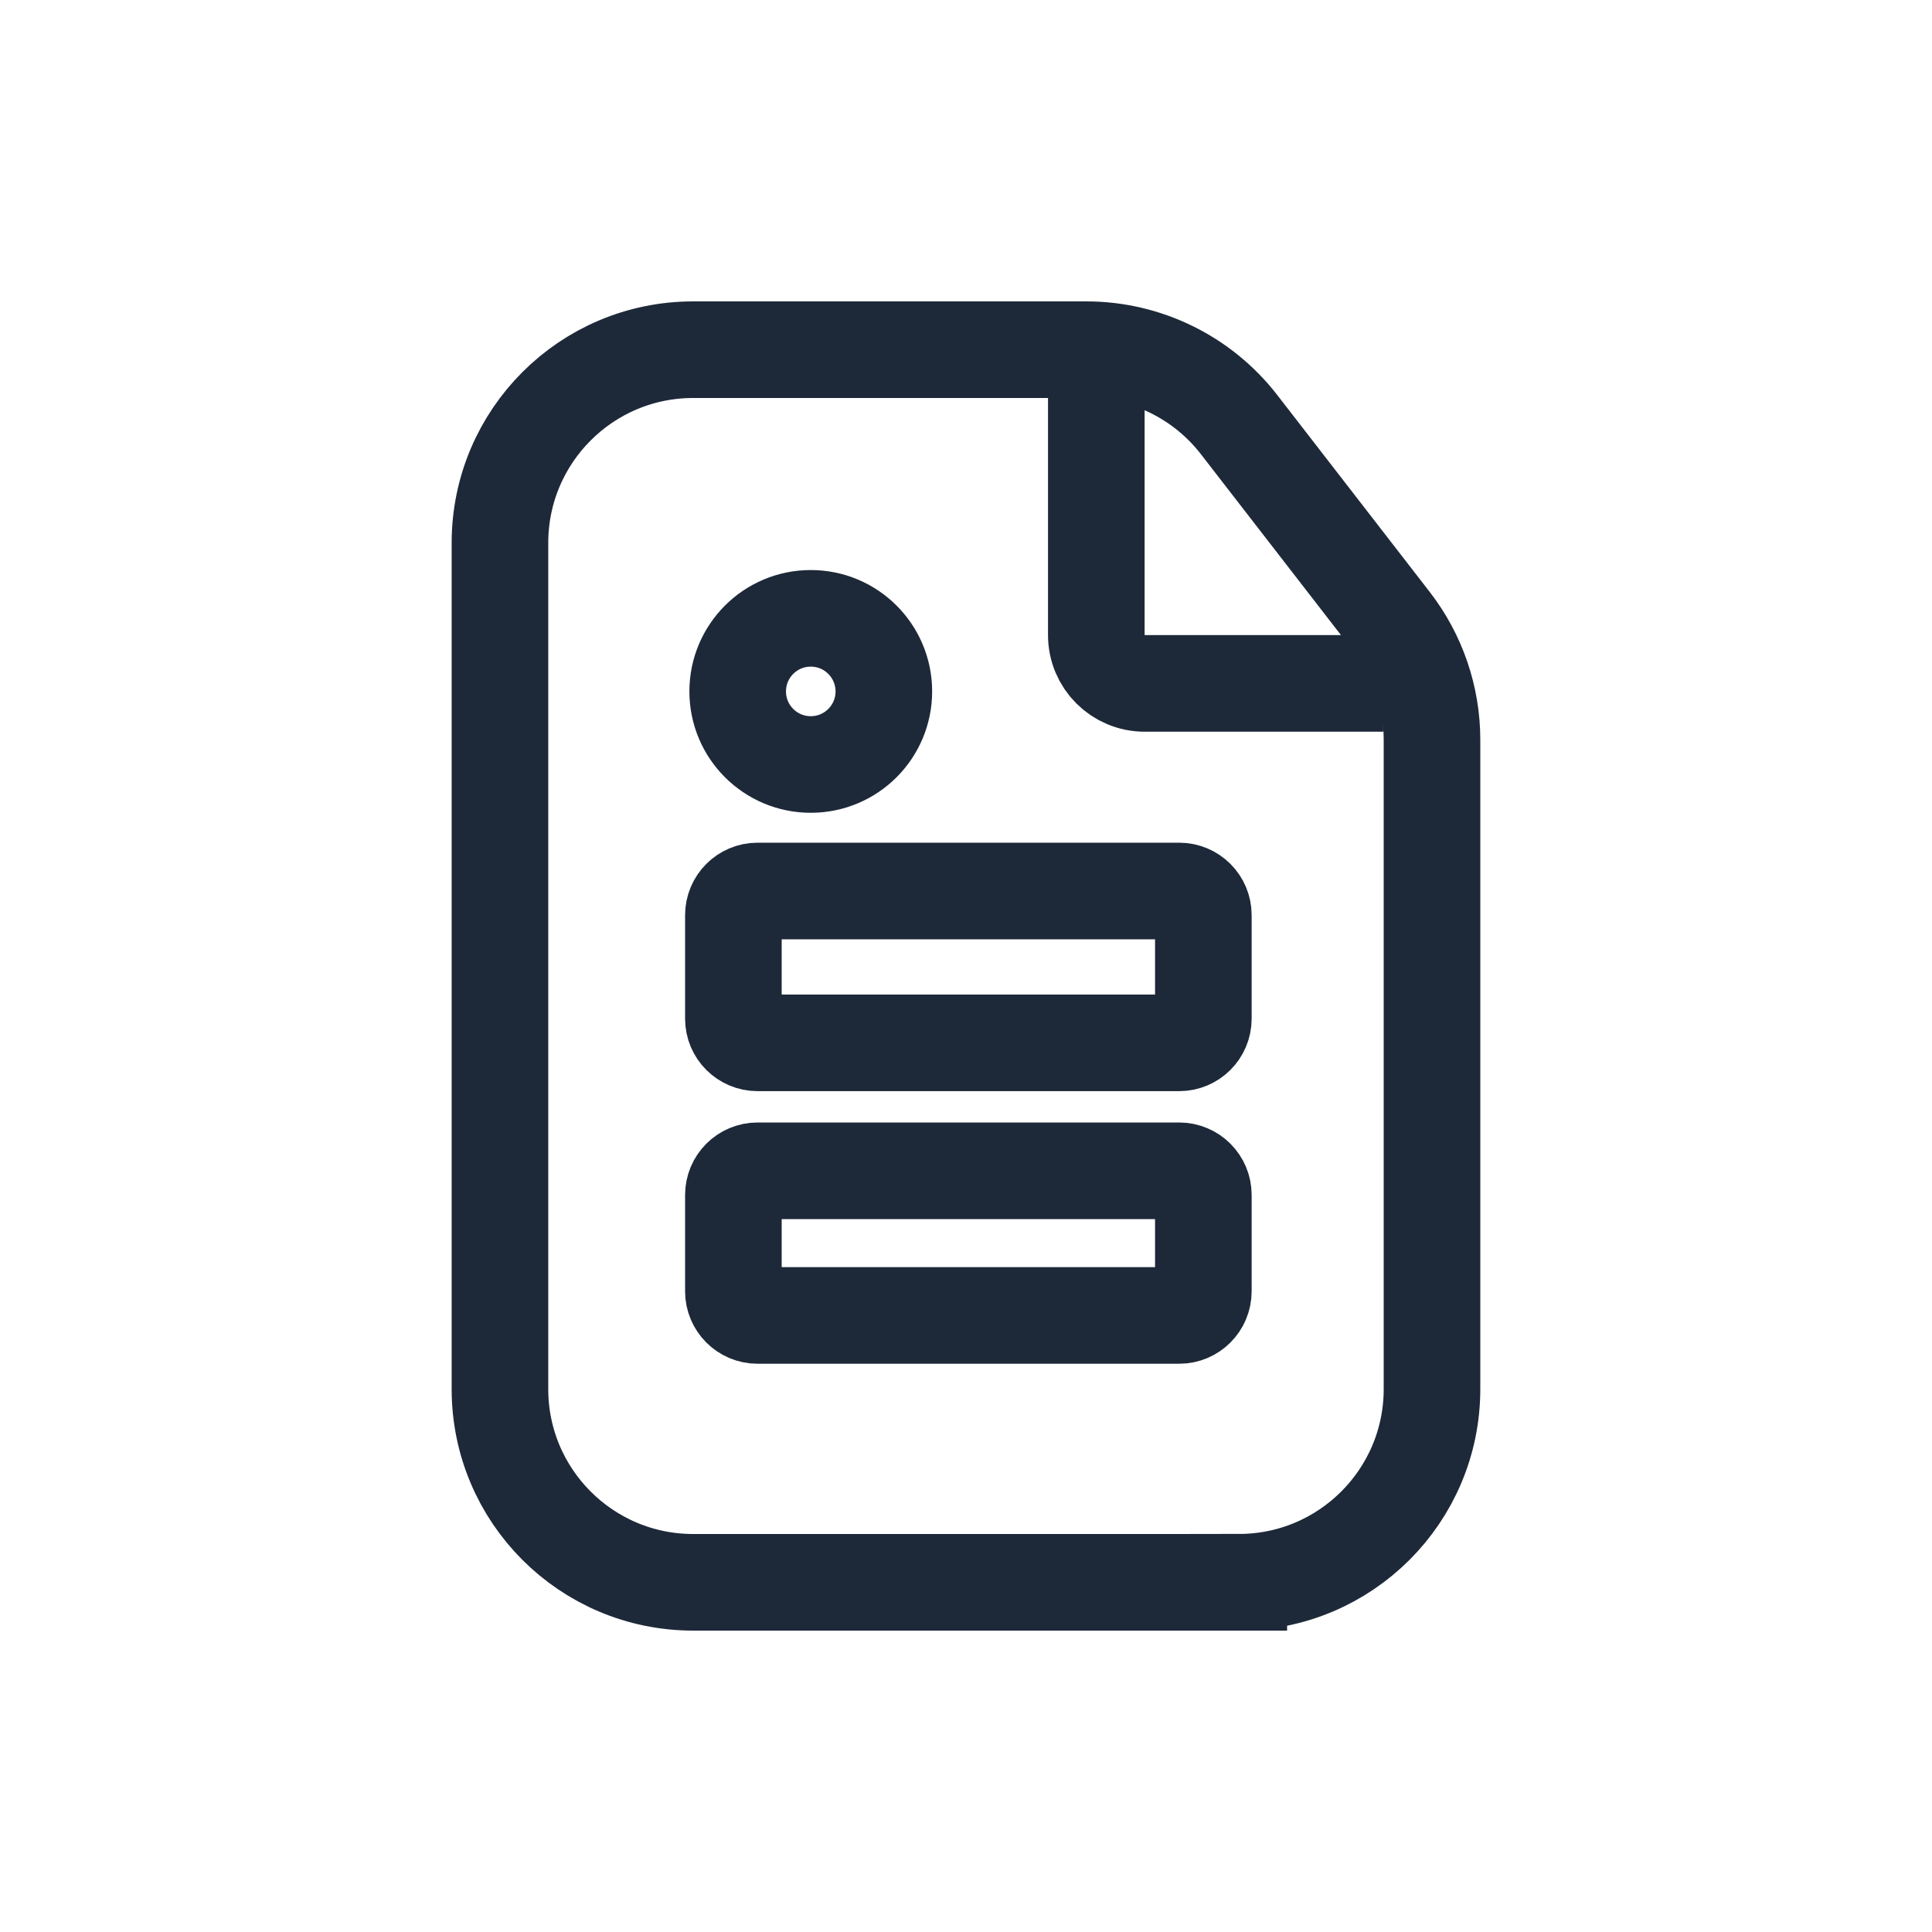
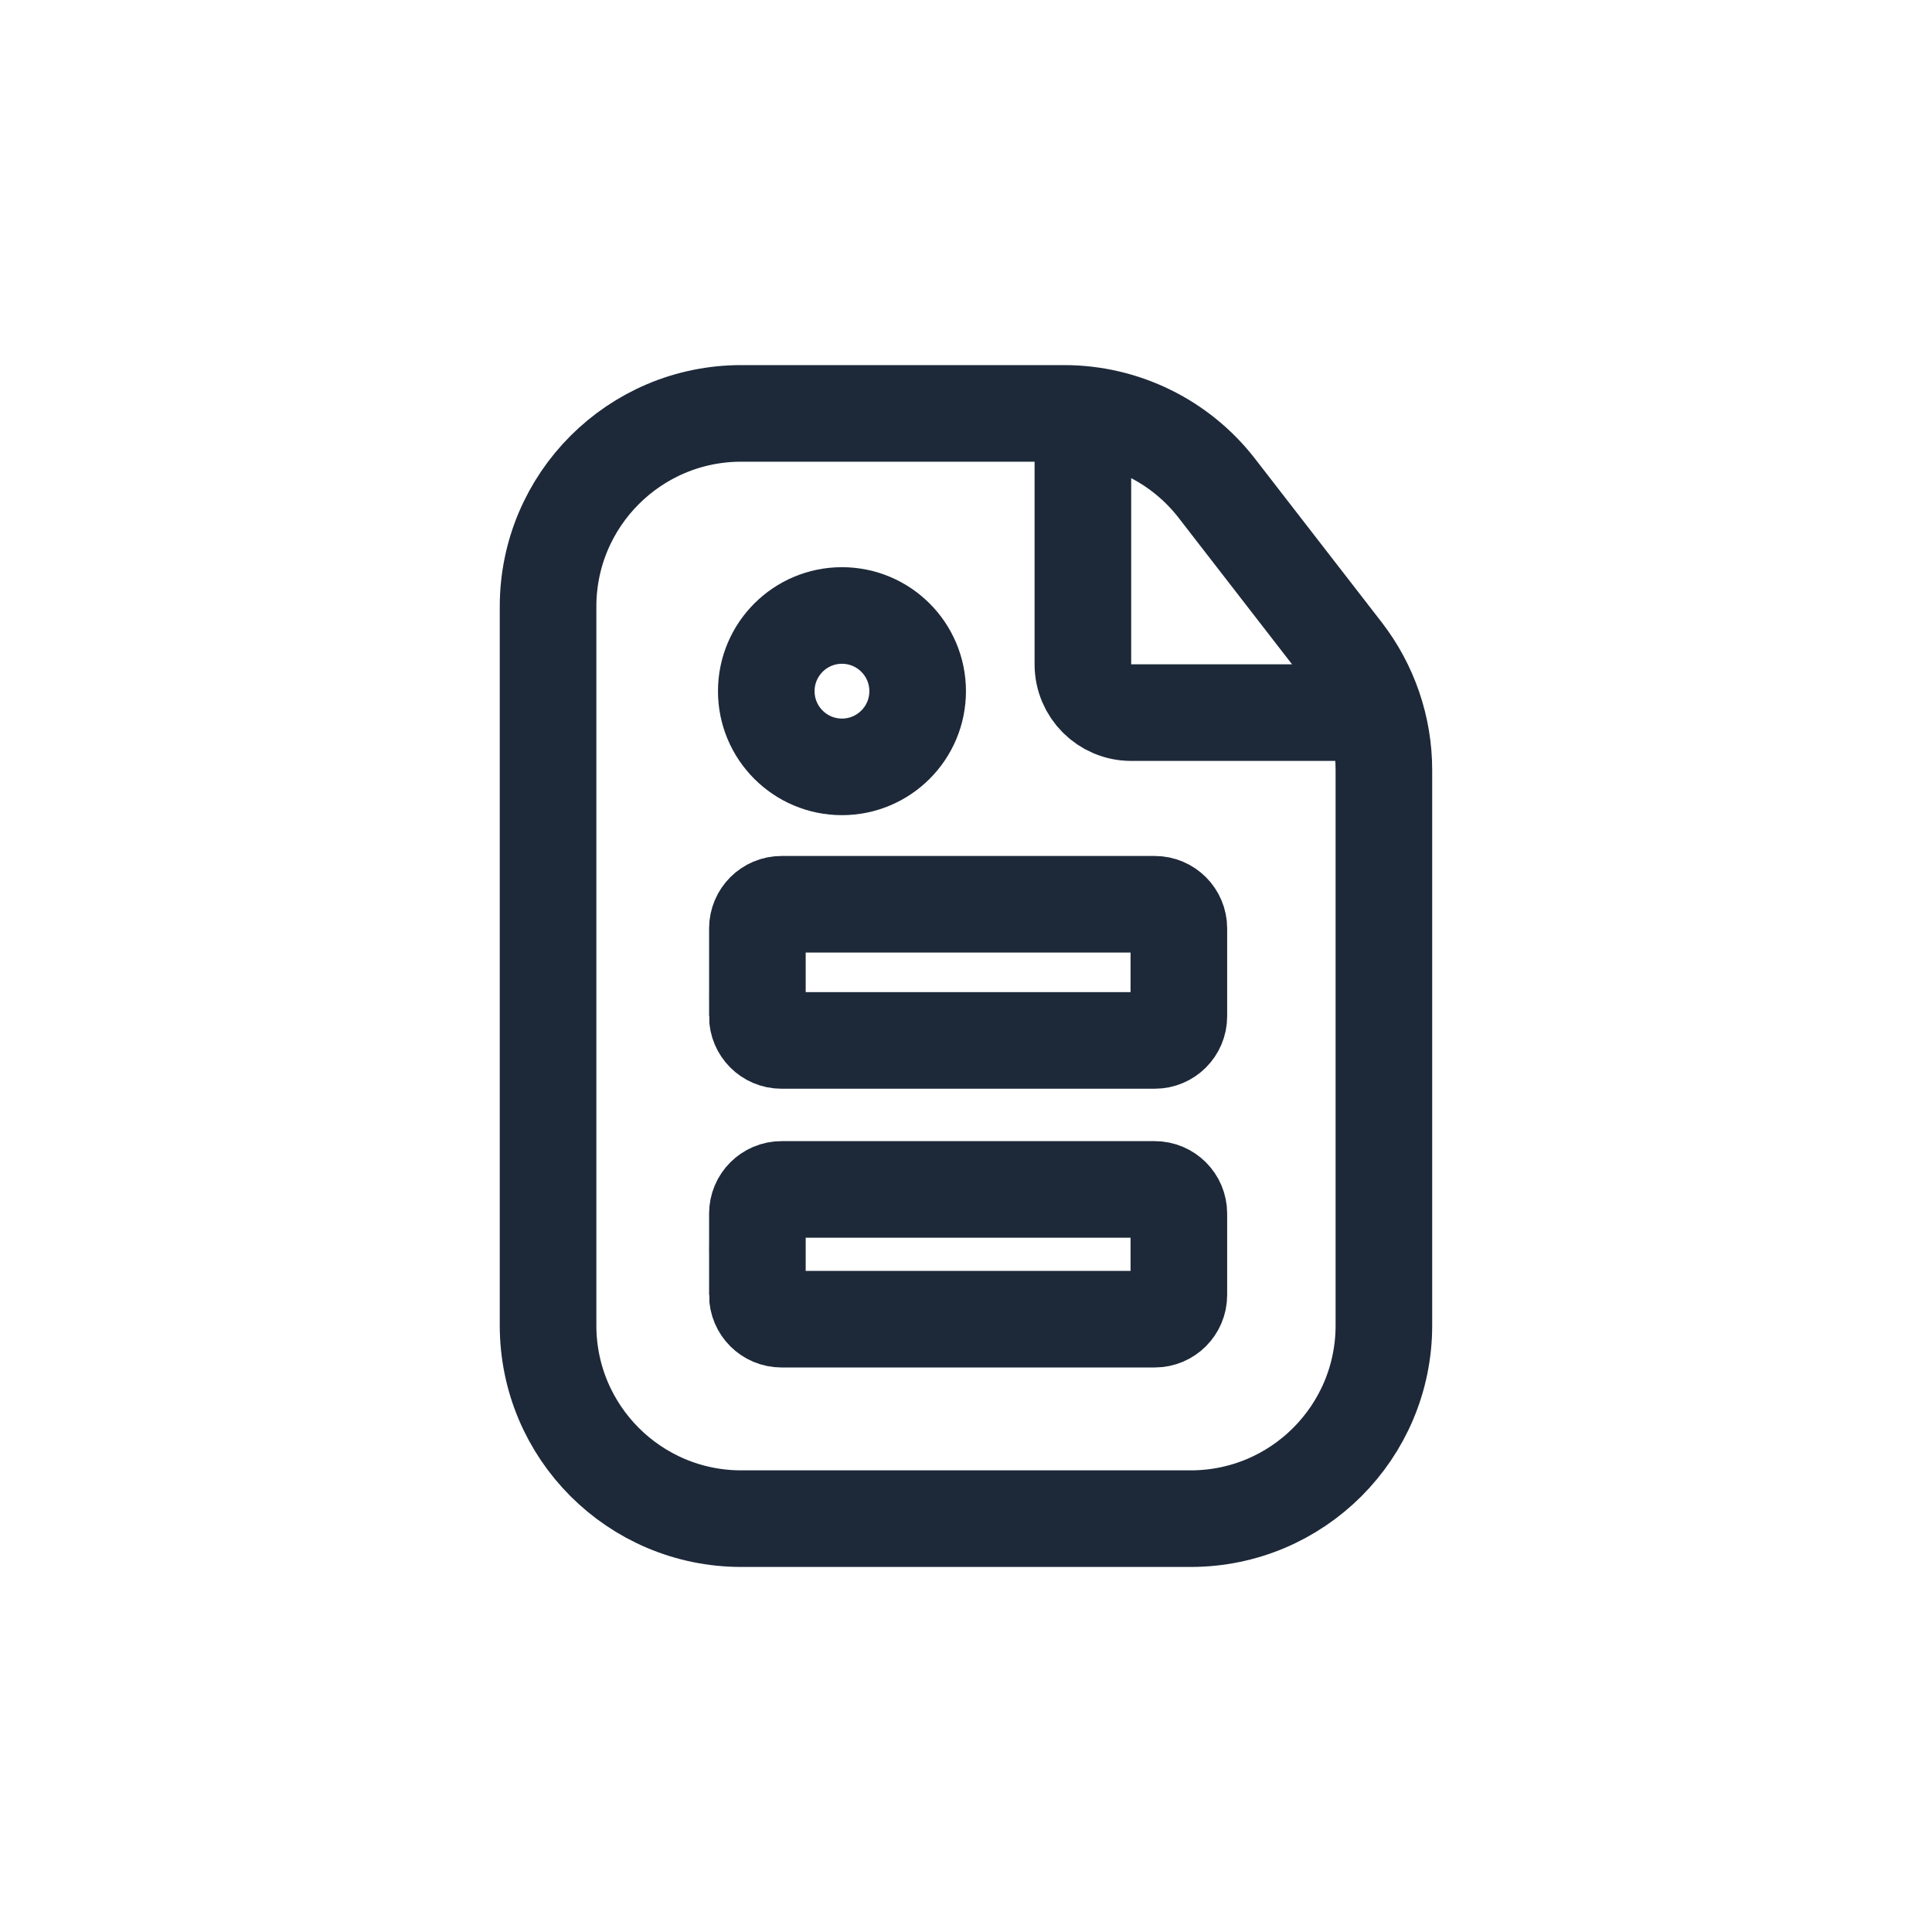
<svg xmlns="http://www.w3.org/2000/svg" width="40" height="40" fill="none" viewBox="0 0 40 40">
-   <path stroke="#1d2939" stroke-width="2" d="M15.184 21.09v-2.143a.5.5 0 0 1 .5-.5h8.73a.5.5 0 0 1 .5.5v2.144a.5.5 0 0 1-.5.5h-8.73a.5.5 0 0 1-.5-.5ZM15.184 26.735V24.74a.5.5 0 0 1 .5-.5h8.73a.5.5 0 0 1 .5.5v1.995a.5.5 0 0 1-.5.5h-8.73a.5.5 0 0 1-.5-.5Z" />
-   <circle cx="16.786" cy="14.315" r="1.513" stroke="#1d2939" stroke-width="2" />
-   <path stroke="#1d2939" stroke-width="2" d="M22.698 8.165v4.984a1 1 0 0 0 1 1h4.941" />
-   <path stroke="#1d2939" stroke-width="2" d="M25.648 32.76H14.351a4 4 0 0 1-4-4V11.24a4 4 0 0 1 4-4h8.139a4 4 0 0 1 3.163 1.55l3.158 4.079a4 4 0 0 1 .837 2.45v13.44a4 4 0 0 1-4 4Z" />
+   <path stroke="#1d2939" stroke-width="2" d="M15.681 21.04v-1.818a.5.5 0 0 1 .5-.5h7.726a.5.5 0 0 1 .5.5v1.819a.5.5 0 0 1-.5.5H16.18a.5.5 0 0 1-.5-.5ZM15.681 26.812v-1.686a.5.5 0 0 1 .5-.5h7.726a.5.5 0 0 1 .5.5v1.686a.5.5 0 0 1-.5.5H16.18a.5.5 0 0 1-.5-.5Z" />
+   <circle cx="17.432" cy="14.31" r="1.567" stroke="#1d2939" stroke-width="2" />
+   <path stroke="#1d2939" stroke-width="2" d="M22.42 9.388v4.366a1 1 0 0 0 1 1h4.327" />
+   <path stroke="#1d2939" stroke-width="2" d="M24.652 31.442h-9.305a4 4 0 0 1-4-4V12.559a4 4 0 0 1 4-4h6.683a4 4 0 0 1 3.163 1.55l2.622 3.386a4 4 0 0 1 .837 2.449v11.498a4 4 0 0 1-4 4Z" />
</svg>
